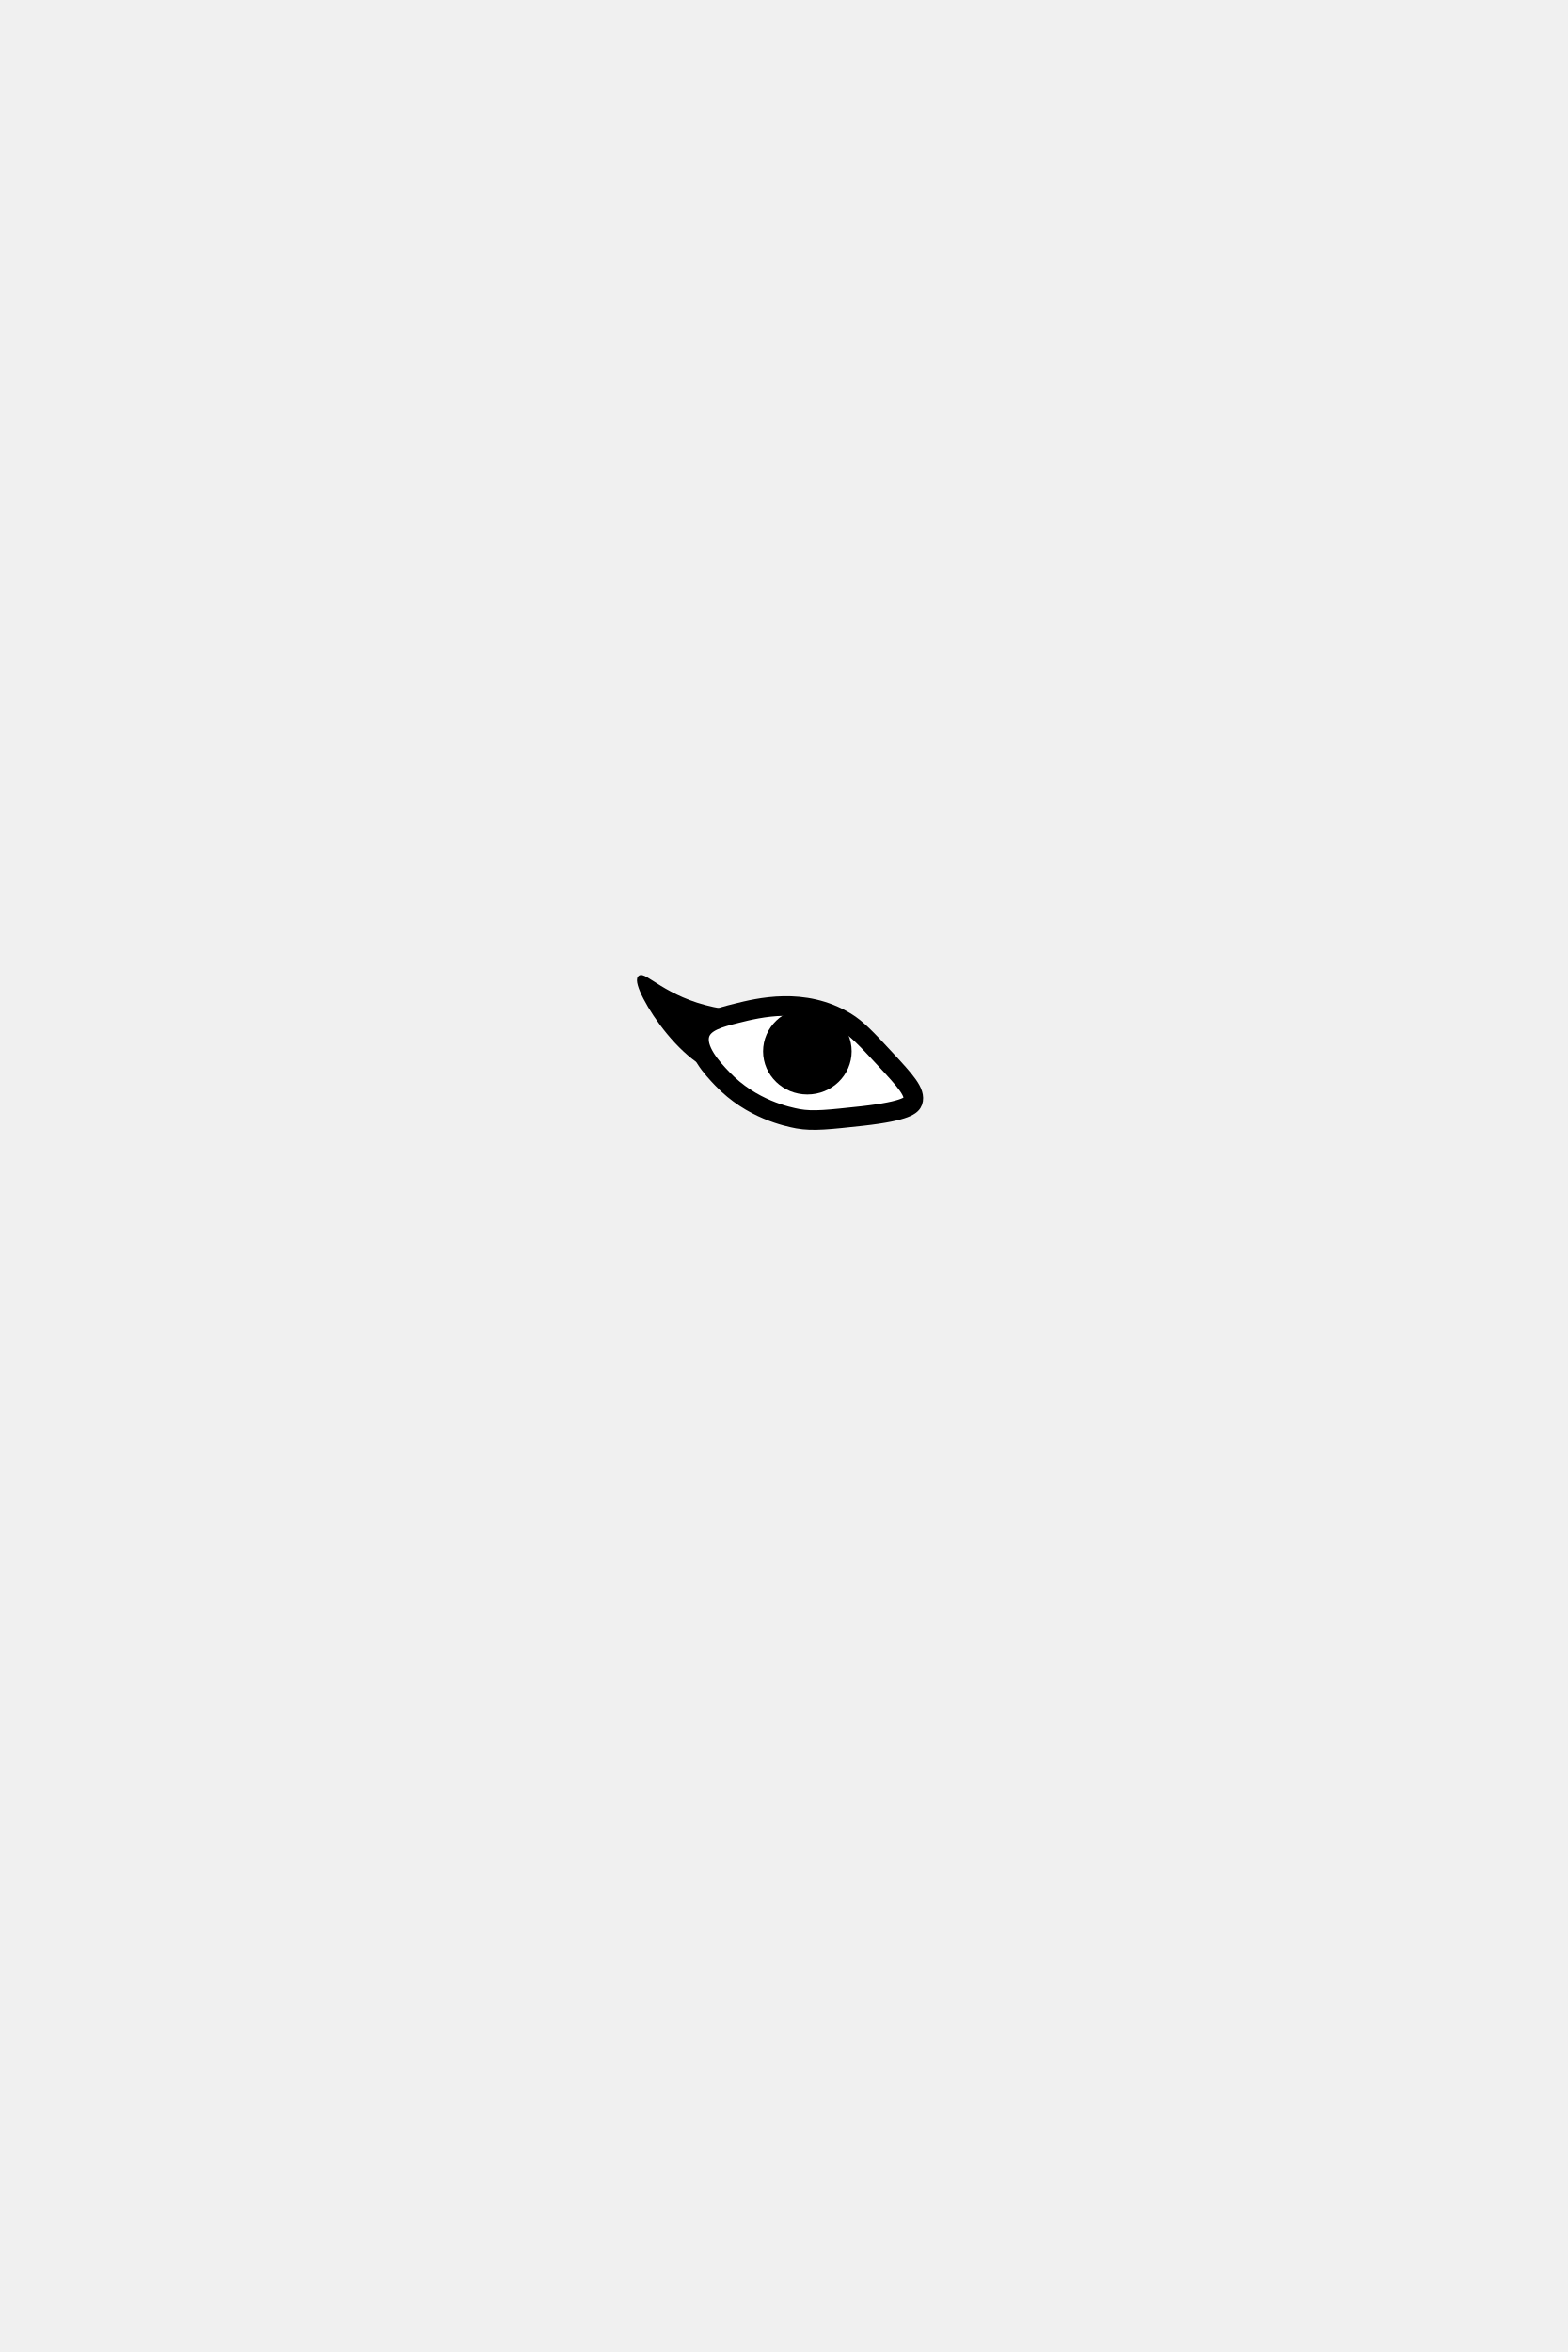
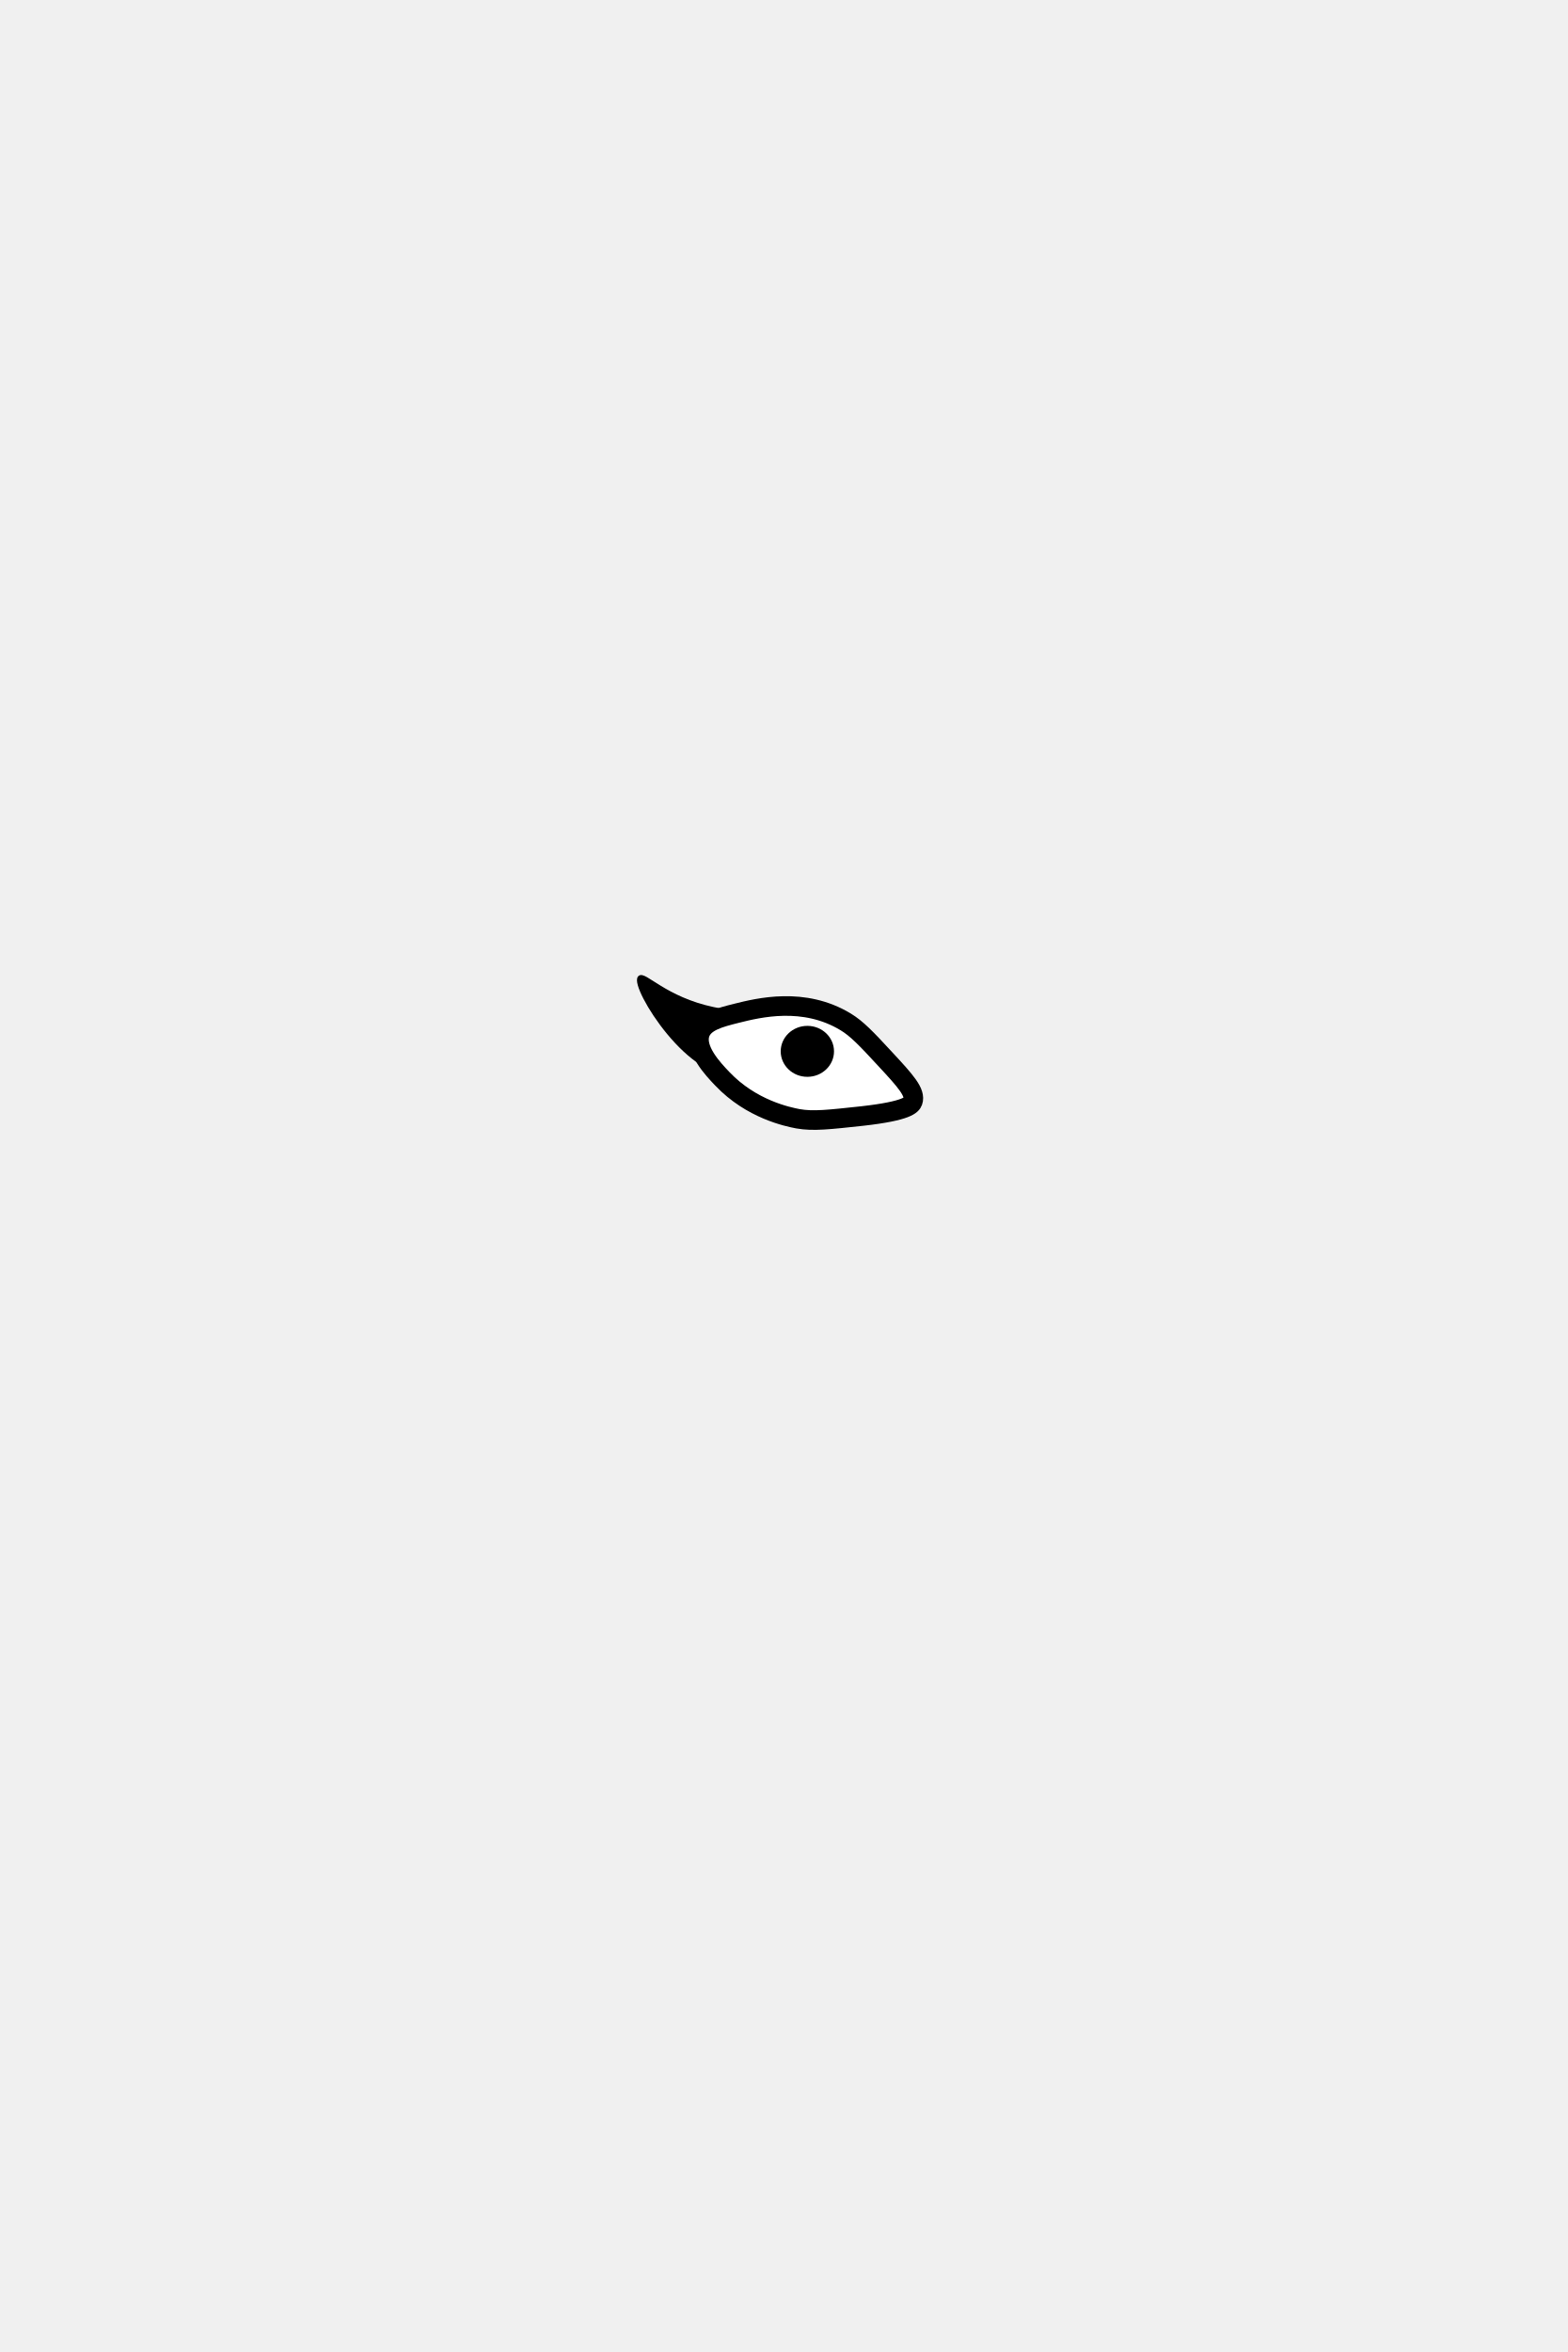
<svg xmlns="http://www.w3.org/2000/svg" version="1.1" id="Layer_2" x="0px" y="0px" viewBox="0 0 400 600" style="enable-background:new 0 0 400 600;" xml:space="preserve">
  <style type="text/css">
	.st0{stroke:#000000;stroke-miterlimit:10;}
	.st1{fill:#FFFFFF;stroke:#000000;stroke-width:5;stroke-miterlimit:10;}
	.st2{stroke:#000000;stroke-width:5;stroke-miterlimit:10;}
+ 	.eyeColor{stroke:$[eyeColor];stroke-width:4;}
</style>
  <path class="st0" d="M188.3,273.4c-11.7,3.2-27.1-21.7-25.1-24c1.1-1.3,6.5,5.4,18.8,8c8.6,1.8,13.2,0.1,14.7,2.9  C198.4,263.8,194,271.8,188.3,273.4z" />
  <path class="st1" d="M232.9,281c0.8-2.3-1.8-5.2-7.1-10.9c-4.8-5.2-7.2-7.7-10-9.4c-10.7-6.5-22.3-3.6-27.9-2.2  c-4.4,1.1-8.2,2.1-9.3,5.1c-1.4,4.1,3.3,9.1,5.7,11.6c7.4,7.8,16.7,9.7,19.3,10.2c3.9,0.7,8,0.2,16.4-0.7  C231.6,283.4,232.6,281.8,232.9,281z" />
-   <ellipse class="st2" cx="206" cy="268.2" rx="8.8" ry="8.5" />
+   <ellipse class="eyeColor" cx="206" cy="268.2" rx="6.8" ry="6.5" />
</svg>
